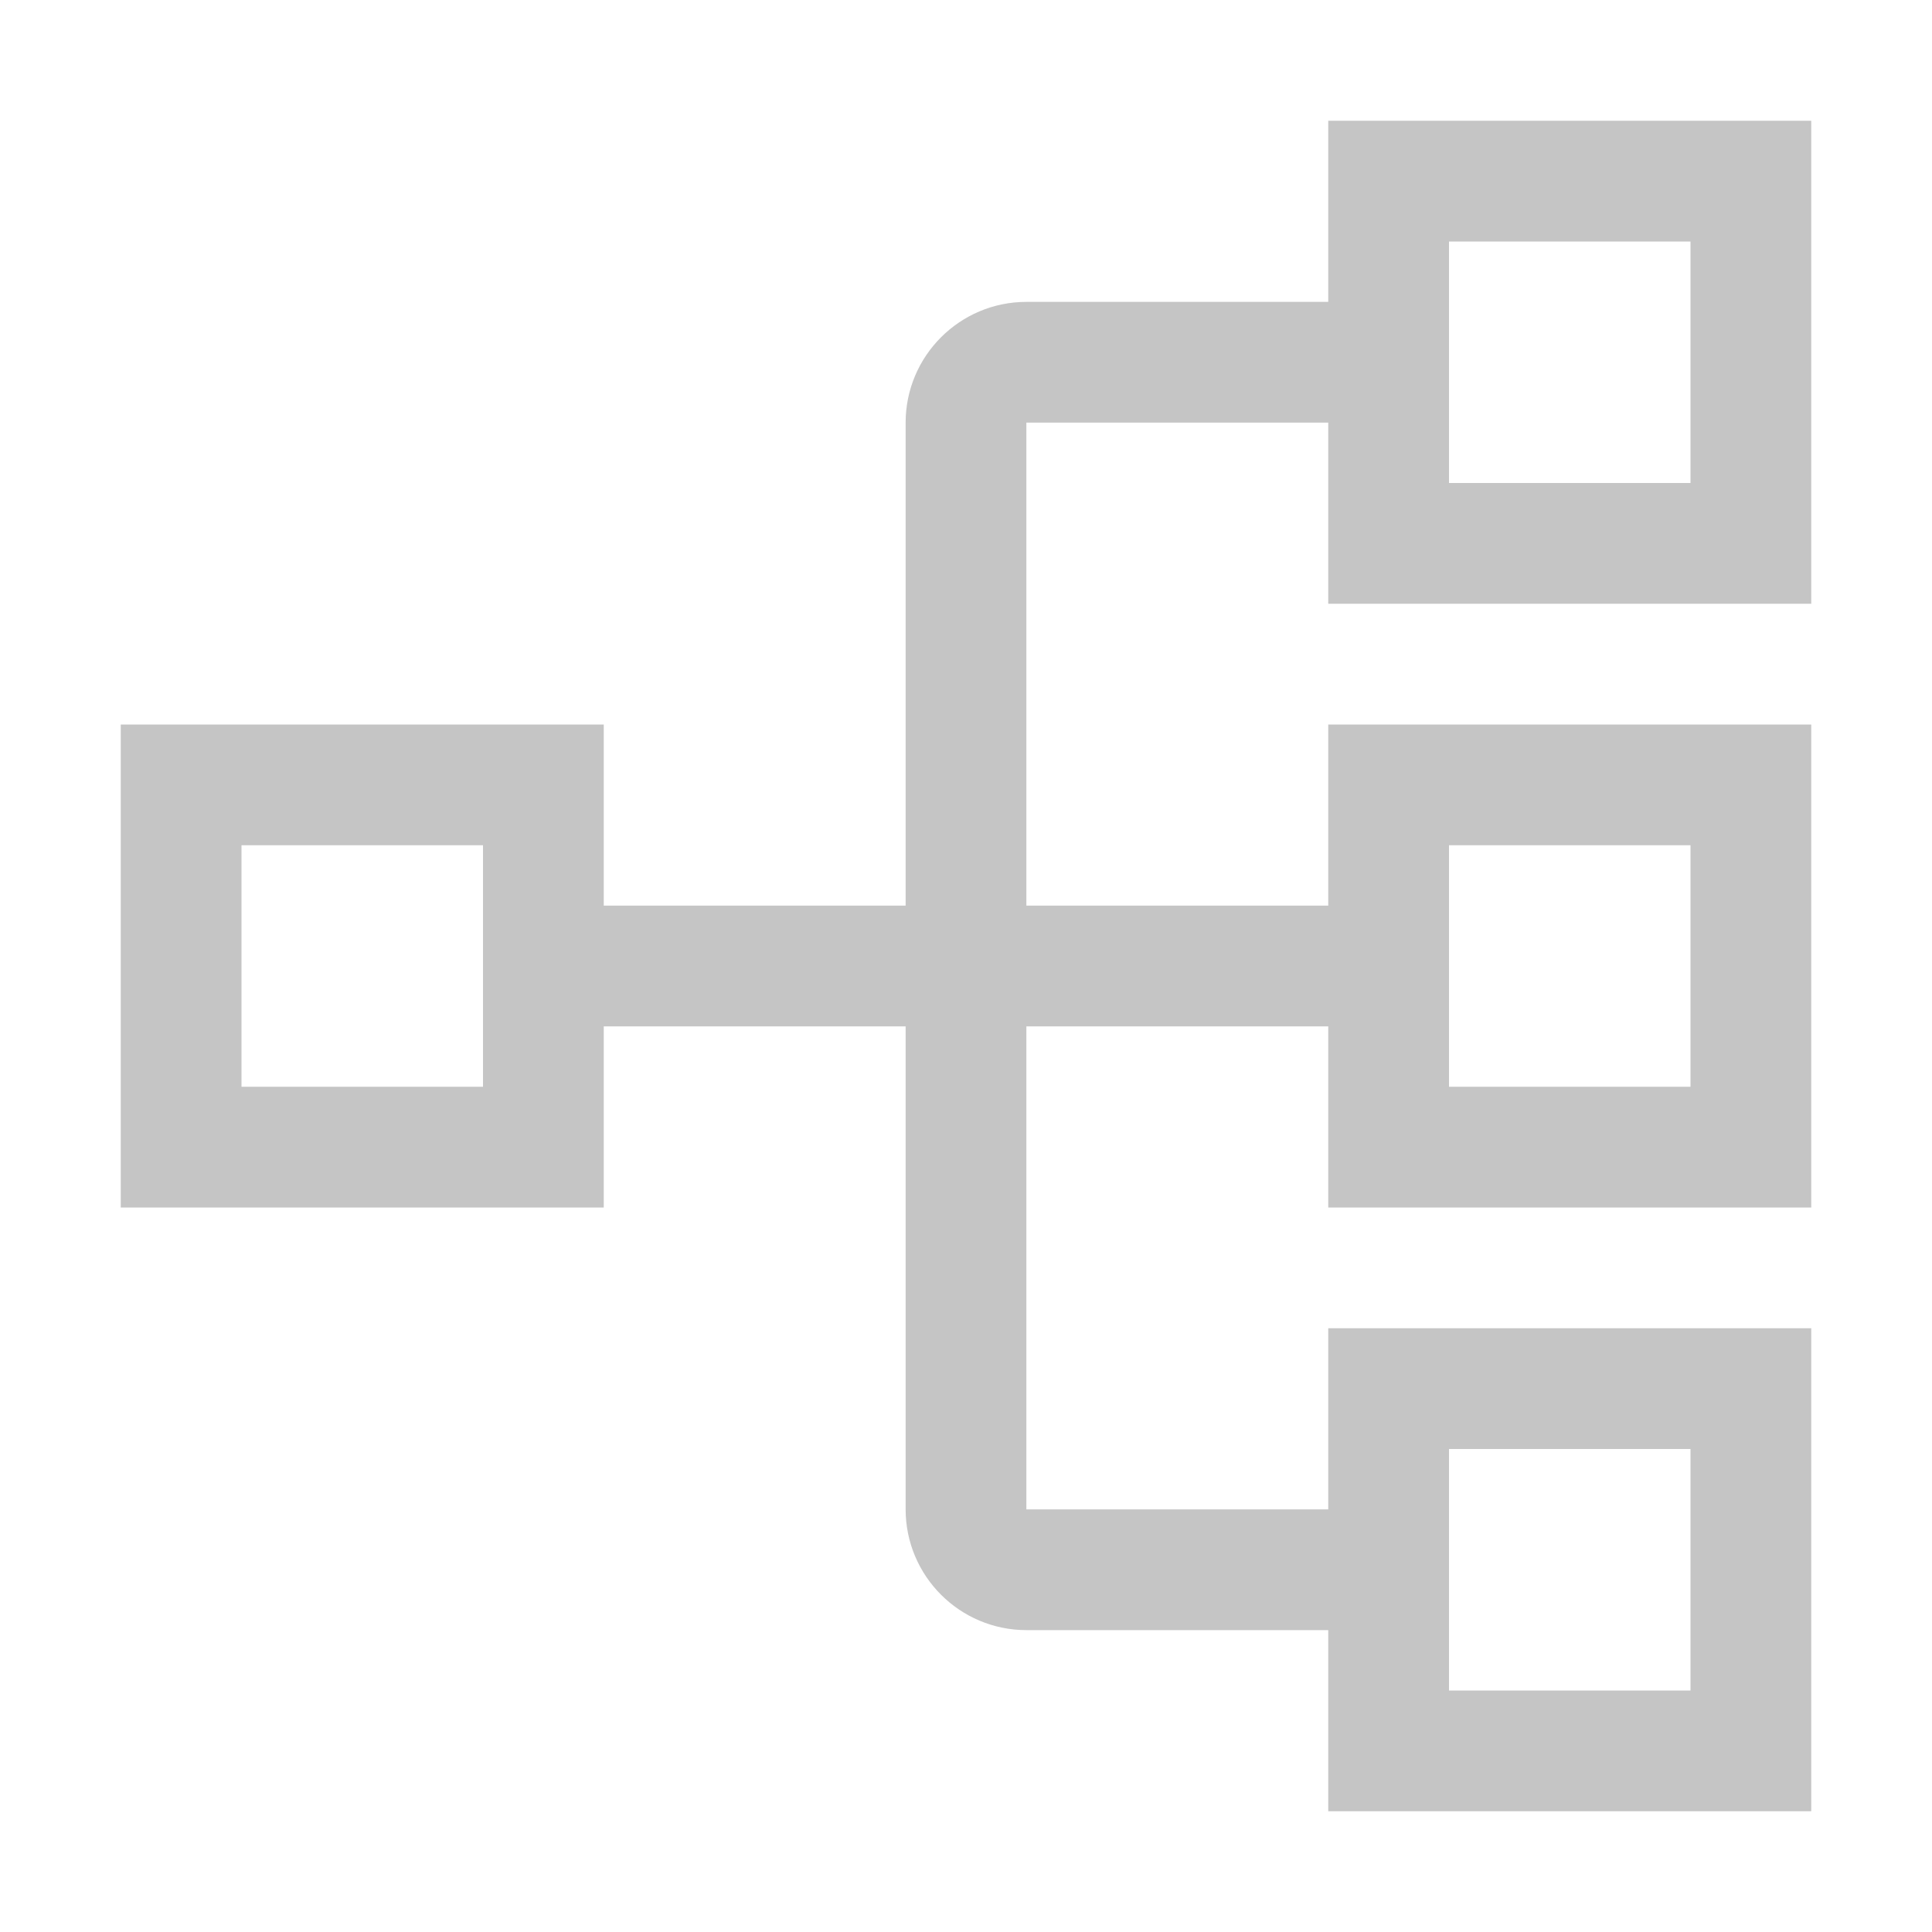
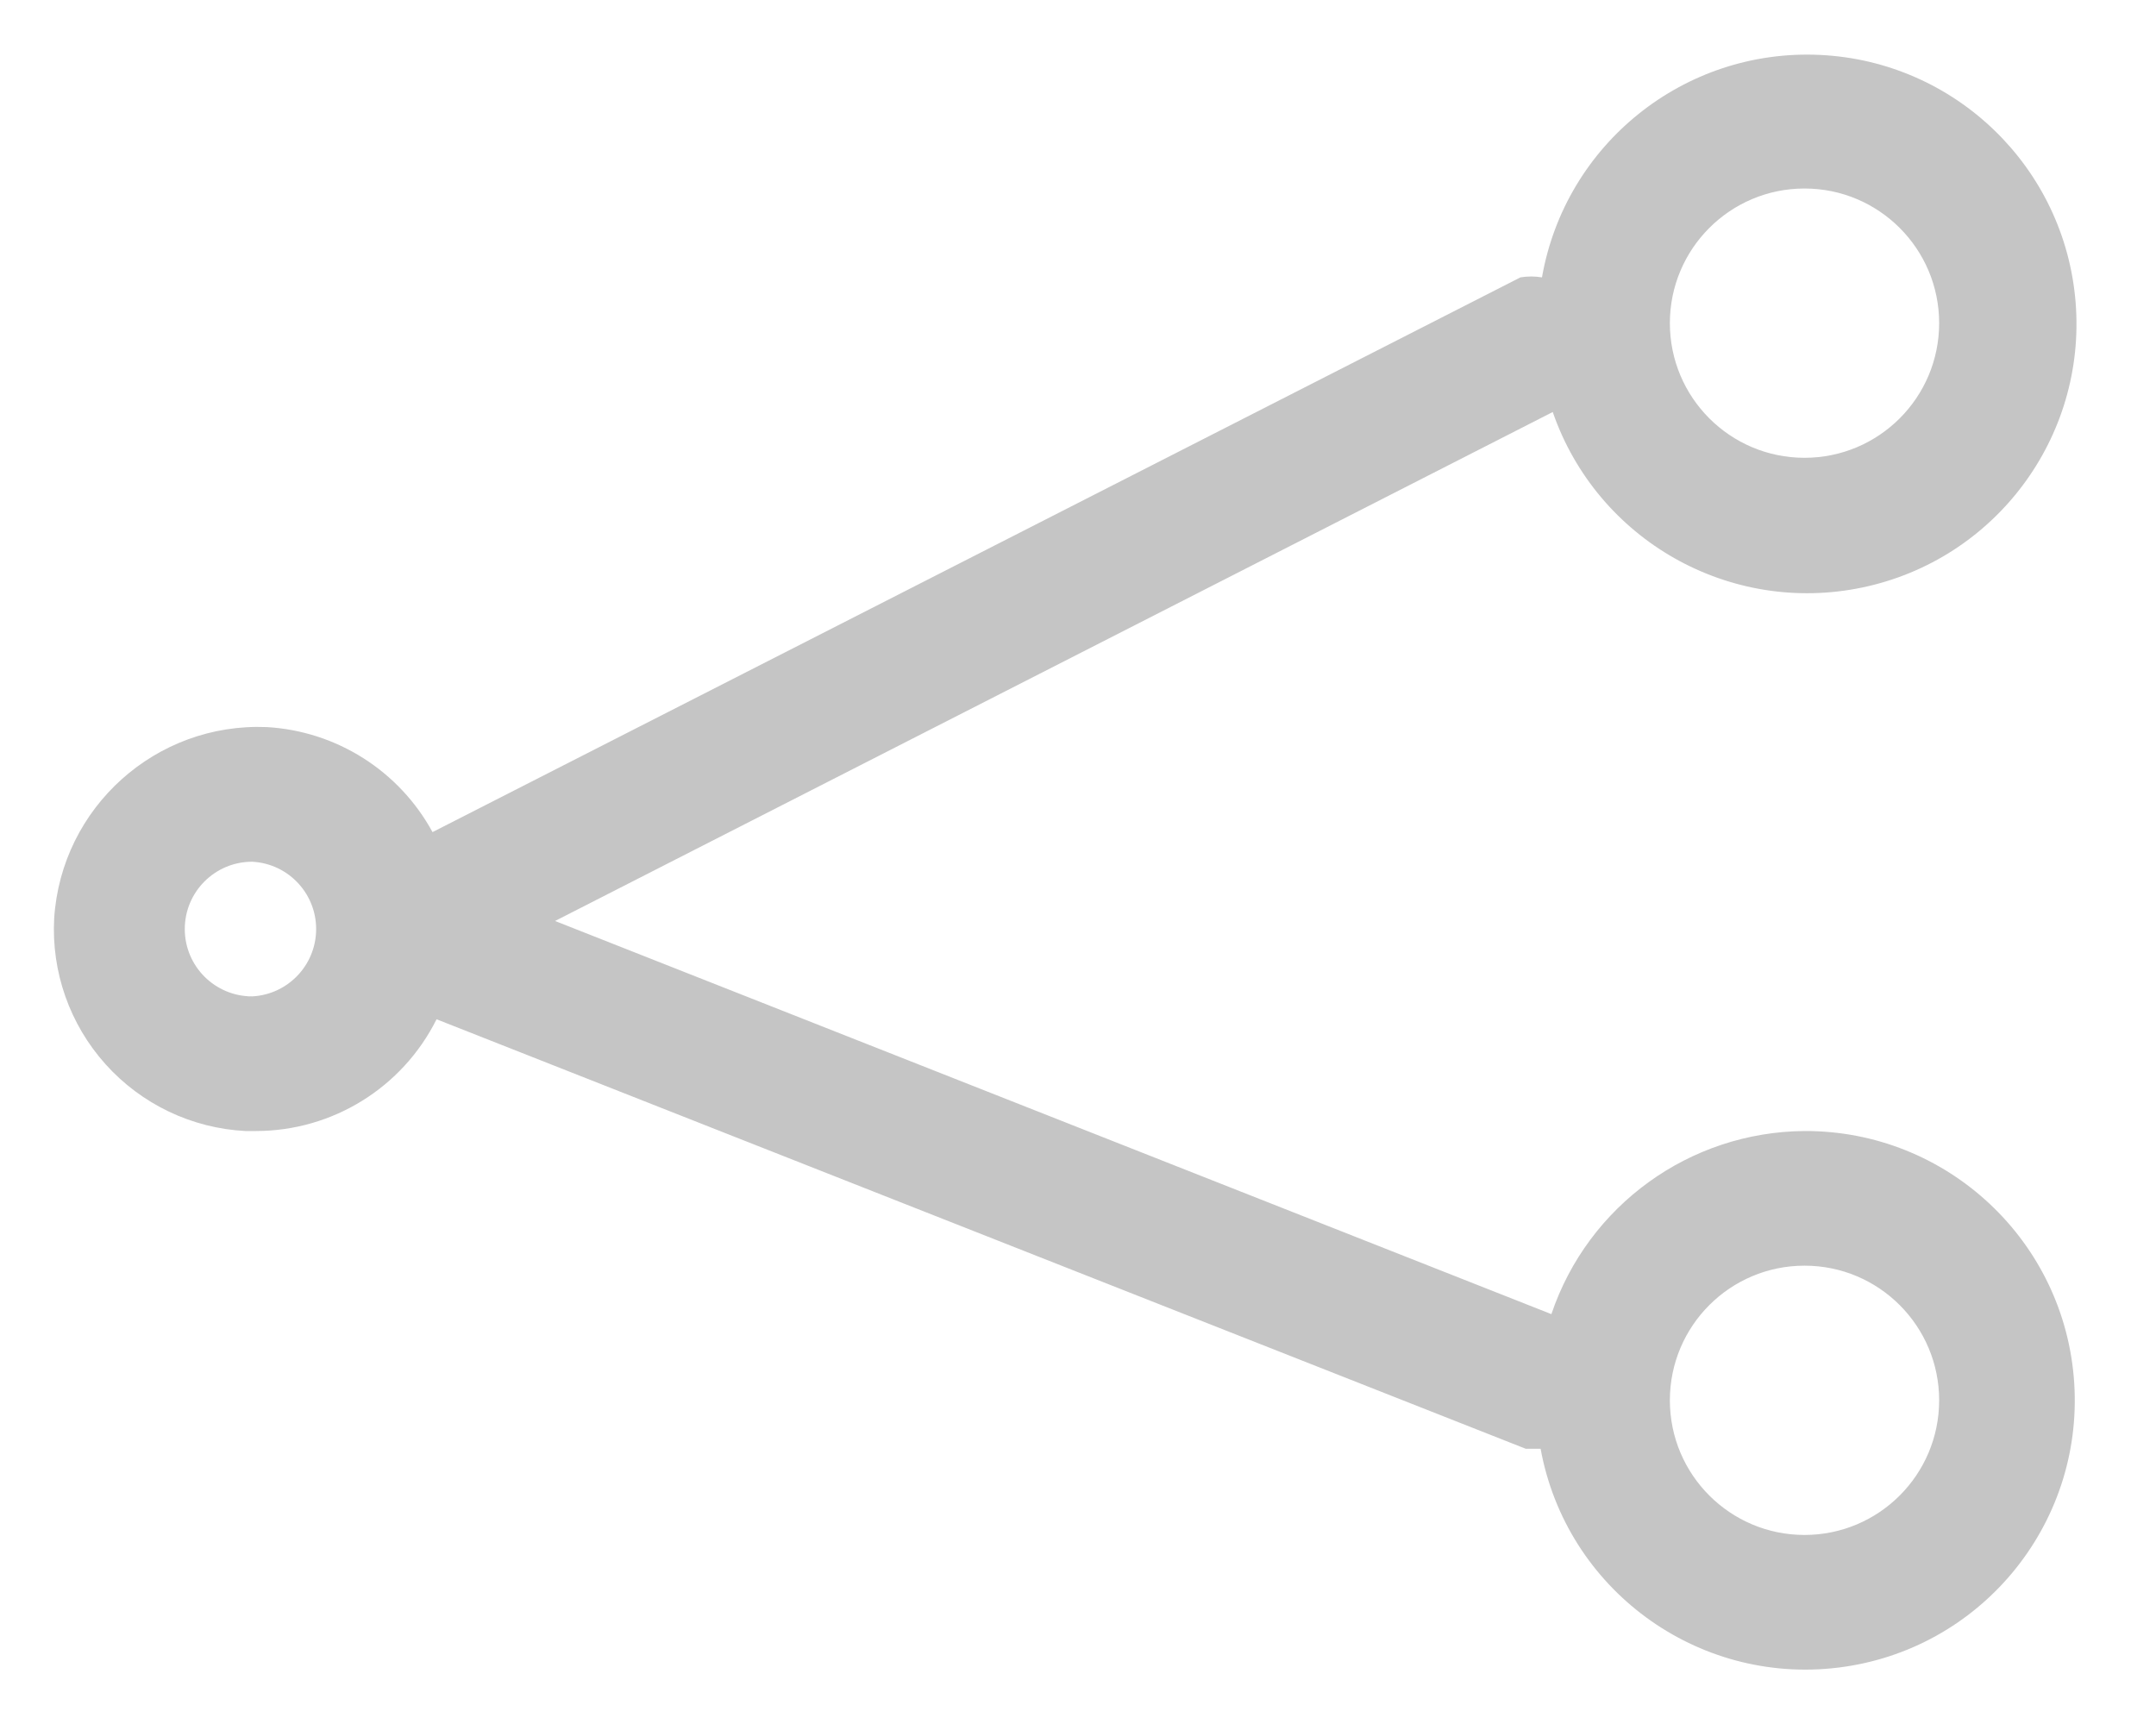
- <svg xmlns="http://www.w3.org/2000/svg" viewBox="0 0 32 32">
-   <defs>
-     <style>
-       .cls-1 {
-         fill: none;
-       }
-     </style>
-   </defs>
-   <path d="M30,10V2H22V5H17a2.002,2.002,0,0,0-2,2v8H10V12H2v8h8V17h5v8a2.002,2.002,0,0,0,2,2h5v3h8V22H22v3H17V17h5v3h8V12H22v3H17V7h5v3ZM8,18H4V14H8Zm16,6h4v4H24Zm0-10h4v4H24ZM24,4h4V8H24Z" style="fill: rgb(197, 197, 197);" />
-   <rect id="_Transparent_Rectangle_" data-name="&lt;Transparent Rectangle&gt;" class="cls-1" width="32" height="32" />
+ <svg xmlns="http://www.w3.org/2000/svg" viewBox="0 0 1281 1024" style="width: 1.251em; height: 1em;vertical-align: middle;fill: currentColor;overflow: hidden;">
+   <path d="M 1072.17 671.992 a 159.997 159.997 0 0 0 -150.398 108.799 l -591.992 -233.597 l 592.792 -302.396 a 159.997 159.997 0 1 0 -6.4 -79.999 a 39.2 39.2 0 0 0 -12.8 0 L 256.977 494.394 A 119.998 119.998 0 0 0 158.578 431.995 A 121.598 121.598 0 0 0 32.18 545.593 A 119.998 119.998 0 0 0 145.779 671.992 h 6.4 a 119.998 119.998 0 0 0 107.198 -66.399 l 647.191 255.197 h 8.8 A 159.997 159.997 0 1 0 1072.17 671.992 Z m 0 -559.992 a 79.999 79.999 0 1 1 -79.999 79.999 a 79.999 79.999 0 0 1 79.999 -79.999 Z M 149.778 591.992 a 39.999 39.999 0 0 1 0 -79.999 a 39.999 39.999 0 1 1 -4 79.999 Z M 1072.17 911.988 a 79.999 79.999 0 1 1 79.999 -79.999 a 79.999 79.999 0 0 1 -79.999 79.999 Z" style="fill: rgb(197, 197, 197);" />
</svg>
